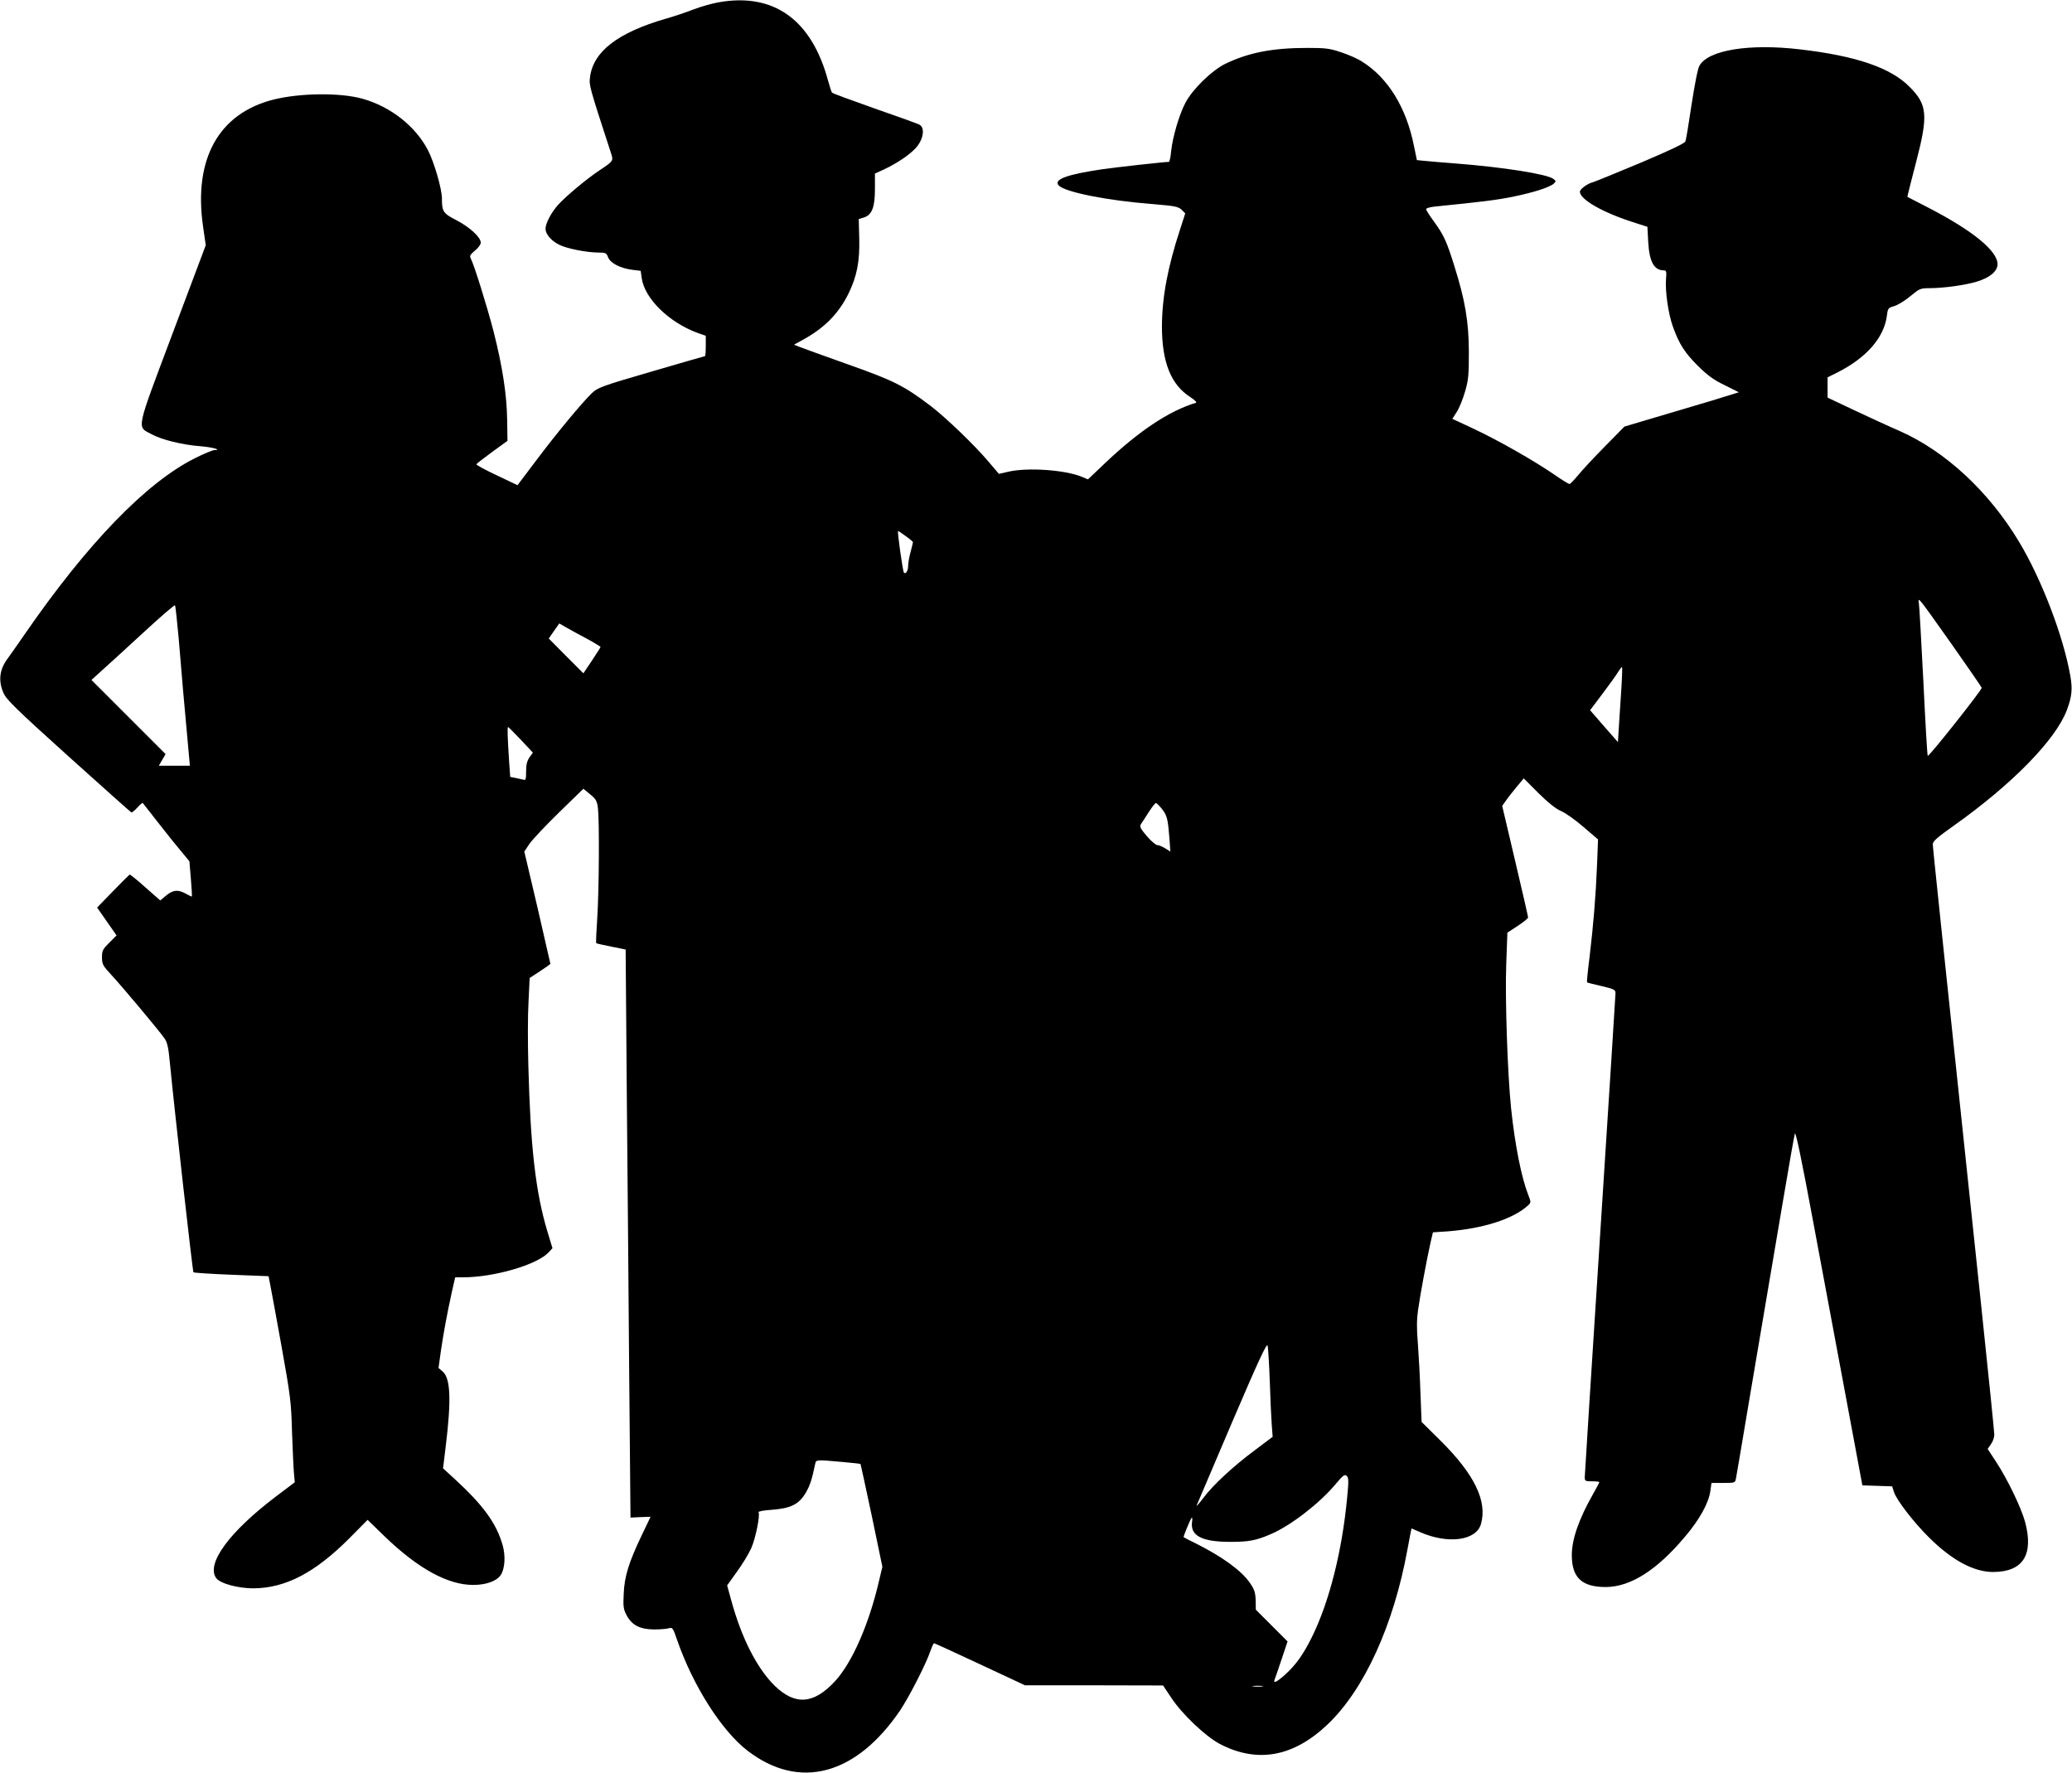
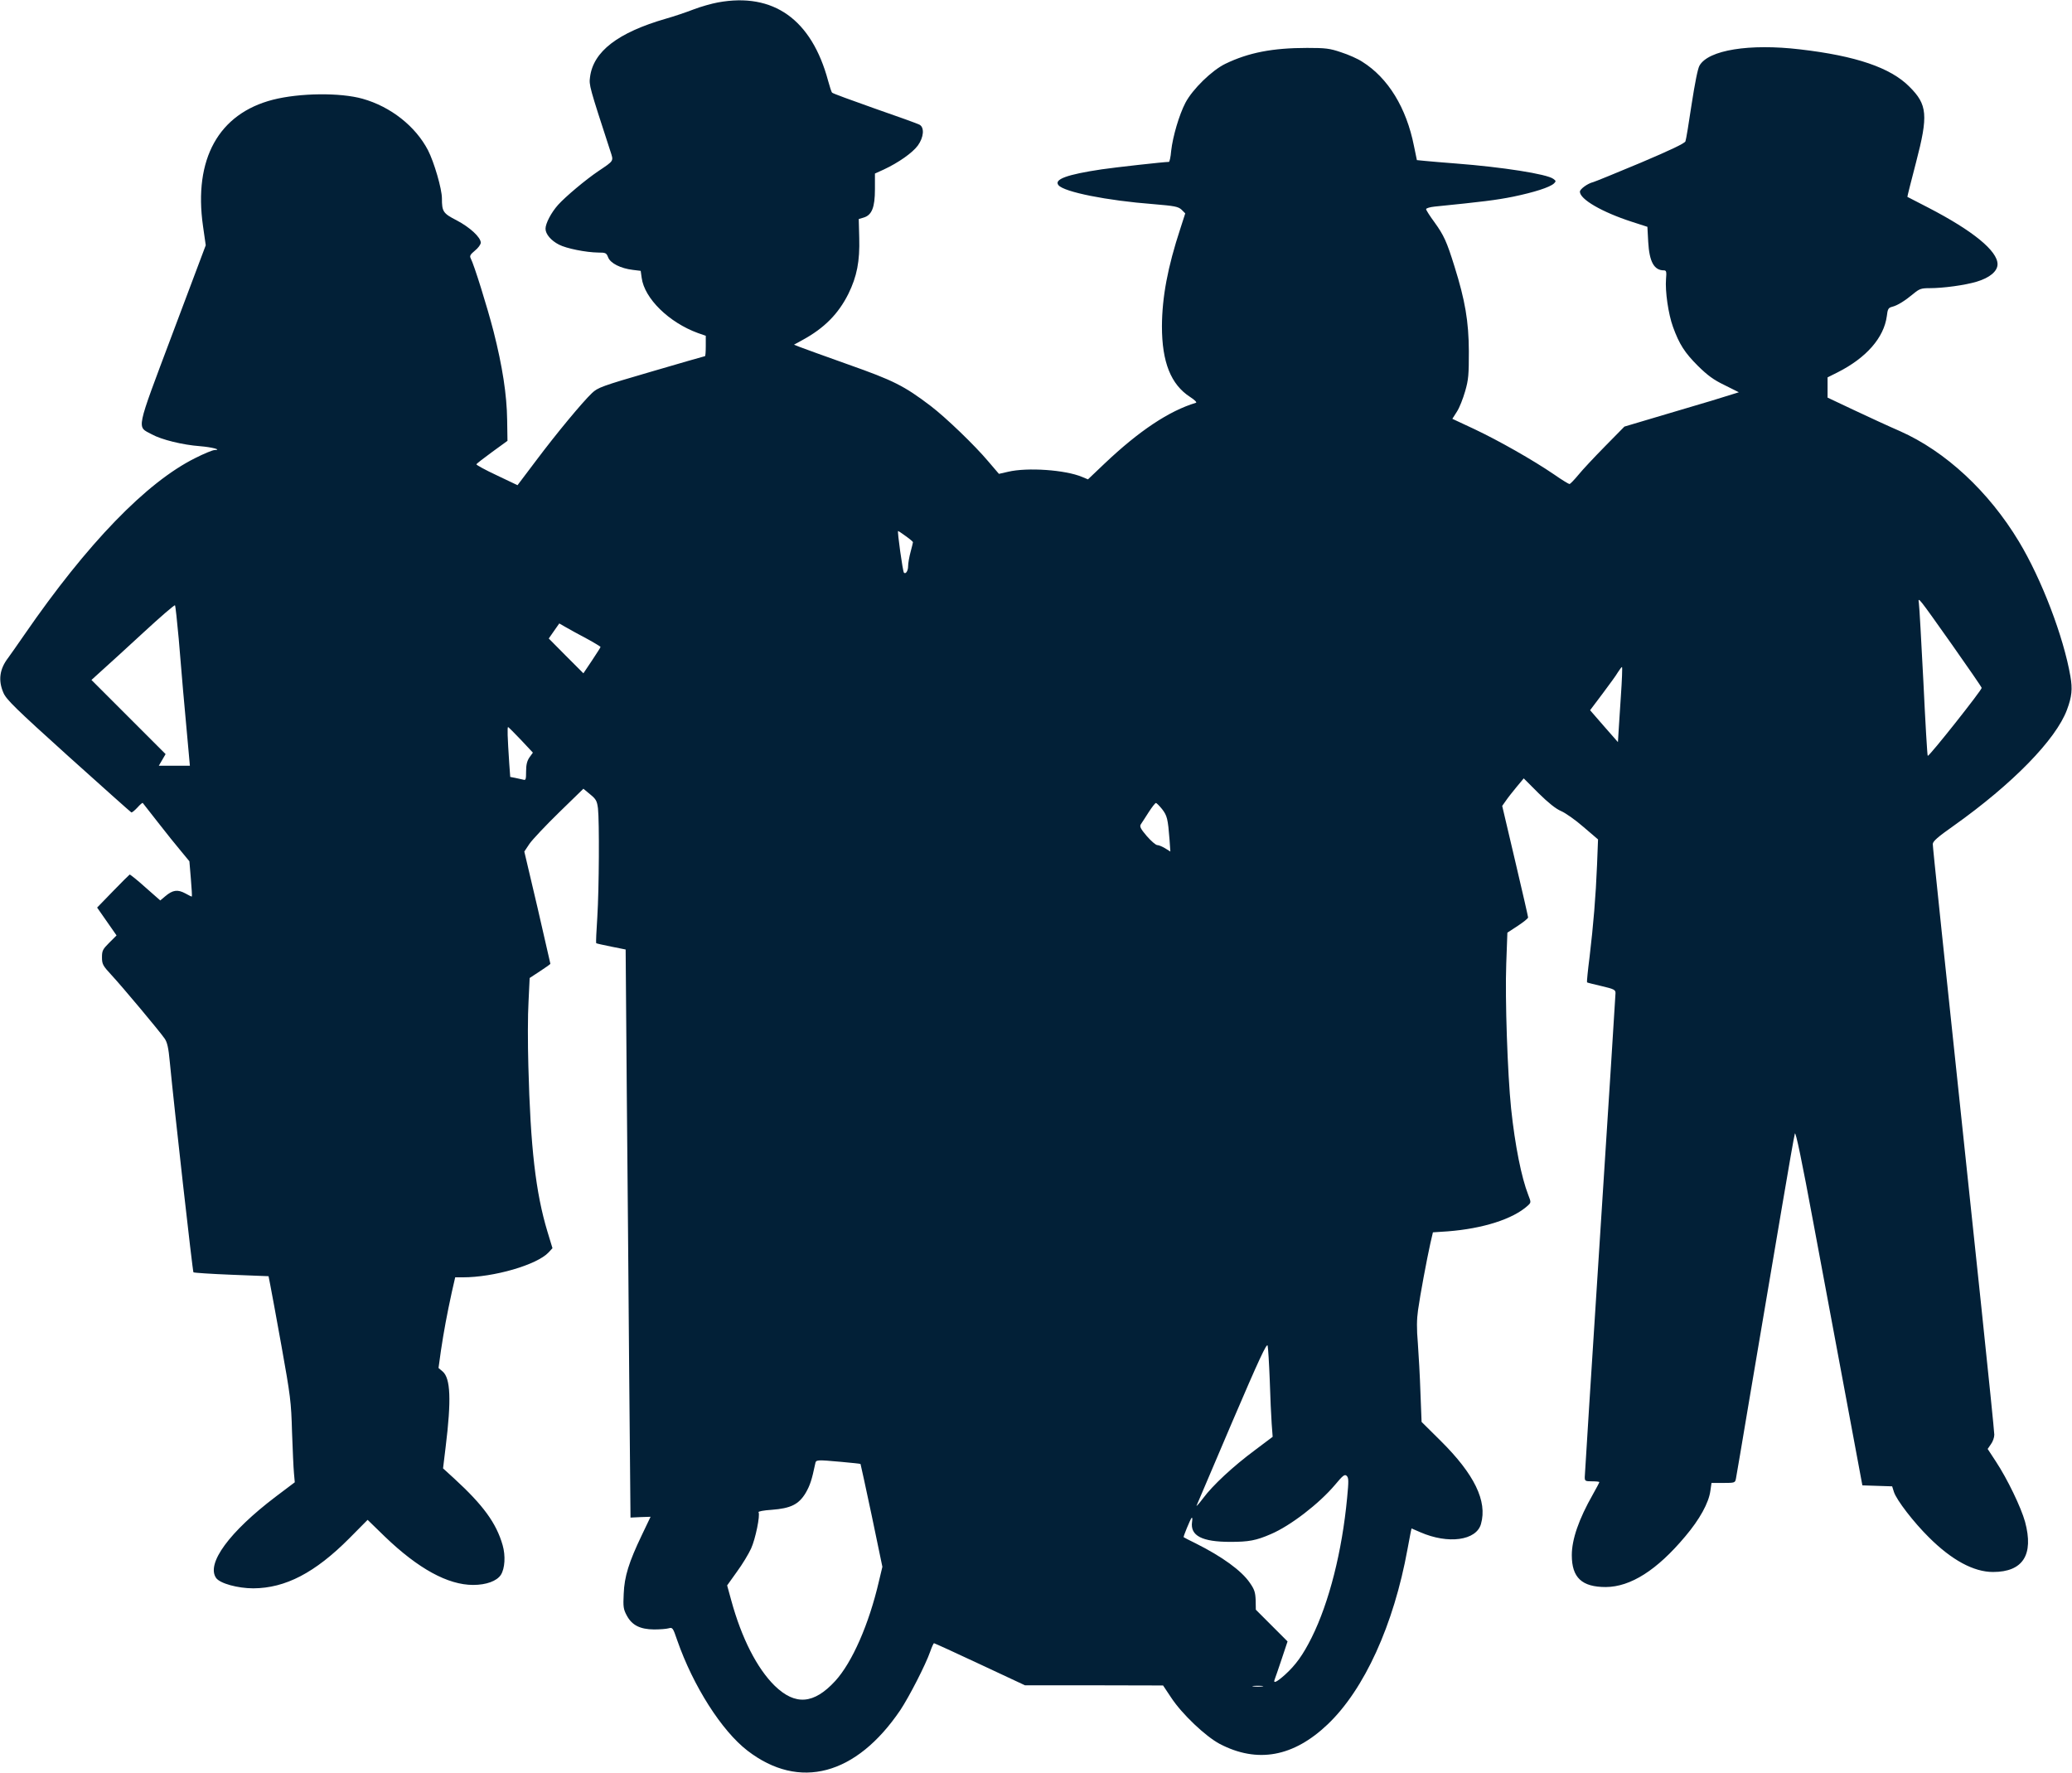
<svg xmlns="http://www.w3.org/2000/svg" version="1.0" width="1280pt" height="1095pt" viewBox="0 0 1280 1095" preserveAspectRatio="xMidYMid meet">
-   <g transform="translate(0,1095) scale(0.1,-0.1)" fill="#000000" stroke="none">
+   <g transform="translate(0,1095) scale(0.1,-0.1)" fill="#022037" stroke="none">
    <path d="M4435 10935 c-38 -7 -106 -26 -150 -43 -44 -17 -120 -43 -170 -57 -298 -86 -450 -203 -470 -361 -7 -50 -4 -60 125 -456 21 -65 26 -58 -75 -126 -77 -52 -201 -156 -247 -207 -43 -48 -78 -115 -78 -148 0 -33 34 -73 83 -98 46 -24 167 -48 242 -49 47 0 51 -2 62 -30 14 -36 77 -68 152 -77 l49 -6 6 -43 c17 -128 169 -276 347 -341 l49 -17 0 -63 c0 -35 -2 -63 -5 -63 -3 0 -152 -43 -333 -96 -306 -89 -329 -98 -365 -132 -60 -57 -220 -250 -346 -418 l-114 -151 -128 61 c-71 33 -127 64 -126 68 1 4 45 38 97 76 l95 69 -2 129 c-2 155 -29 331 -84 547 -39 151 -120 411 -141 451 -8 15 -3 24 26 48 20 16 36 38 36 49 0 33 -67 95 -149 138 -84 43 -91 54 -91 136 0 58 -48 223 -86 297 -77 148 -230 269 -404 318 -139 39 -389 36 -554 -6 -335 -86 -491 -366 -432 -780 l17 -119 -205 -545 c-231 -615 -222 -572 -128 -623 60 -33 190 -65 297 -73 75 -6 139 -23 90 -24 -11 0 -65 -22 -120 -50 -301 -150 -666 -527 -1054 -1090 -40 -58 -85 -122 -101 -144 -53 -69 -62 -139 -29 -215 17 -41 74 -97 401 -392 210 -189 385 -345 389 -347 5 -2 21 12 38 30 16 18 31 31 33 28 3 -3 45 -57 94 -120 49 -63 113 -143 142 -177 l52 -63 9 -107 c5 -60 8 -109 6 -111 -1 -1 -20 8 -41 20 -47 25 -77 21 -123 -18 l-31 -26 -92 81 c-50 45 -94 80 -97 79 -3 -2 -50 -48 -104 -104 l-97 -100 60 -86 60 -86 -45 -45 c-40 -40 -45 -49 -45 -90 0 -42 5 -52 58 -109 67 -72 298 -348 329 -393 16 -23 24 -57 32 -145 28 -291 141 -1294 146 -1299 4 -3 109 -10 235 -15 l229 -9 10 -51 c6 -28 37 -199 70 -381 55 -307 60 -344 65 -530 4 -110 9 -225 12 -255 l5 -56 -118 -89 c-286 -217 -430 -413 -368 -502 24 -34 134 -64 230 -64 198 1 381 96 593 309 l113 114 107 -104 c206 -198 389 -298 545 -298 81 0 146 24 171 62 25 39 30 118 11 184 -39 136 -120 247 -300 412 l-68 62 16 132 c36 292 30 424 -18 466 l-26 22 15 108 c18 120 37 222 67 360 l21 92 47 0 c192 0 458 77 530 154 l24 26 -31 102 c-73 242 -105 521 -118 1023 -4 138 -4 316 1 397 l7 147 64 42 c35 23 64 43 64 46 0 2 -36 159 -80 349 l-81 344 32 48 c18 26 100 113 183 194 l150 146 41 -34 c37 -30 43 -41 49 -87 9 -81 7 -495 -4 -671 -6 -87 -9 -160 -7 -162 2 -2 43 -11 92 -21 l90 -18 7 -880 c5 -484 11 -1273 15 -1754 l8 -875 62 3 62 2 -54 -113 c-80 -167 -108 -256 -112 -363 -4 -80 -2 -95 19 -134 32 -60 82 -85 168 -86 36 0 76 3 90 7 25 7 27 4 54 -75 98 -281 274 -558 434 -681 320 -246 671 -152 944 251 55 83 156 280 184 360 10 29 21 53 24 53 3 0 131 -58 284 -130 l278 -130 426 0 427 -1 50 -75 c67 -102 212 -239 300 -286 232 -121 455 -81 667 121 226 215 408 614 493 1082 9 46 18 94 20 106 l5 22 53 -23 c173 -76 348 -52 376 51 40 141 -41 307 -250 514 l-117 116 -7 179 c-3 99 -11 236 -16 306 -8 91 -7 149 1 205 13 94 55 318 76 412 l16 69 91 6 c219 17 403 76 494 158 22 20 22 21 4 67 -42 107 -82 306 -106 534 -22 214 -38 677 -30 894 l7 192 64 42 c35 23 64 46 64 52 0 5 -36 163 -80 349 l-80 340 22 31 c12 18 42 56 66 85 l45 54 91 -91 c61 -60 107 -97 140 -111 26 -11 89 -55 138 -98 l90 -77 -6 -155 c-8 -199 -23 -375 -46 -569 -11 -85 -18 -157 -16 -159 2 -2 43 -12 90 -23 77 -18 86 -23 86 -43 0 -13 -43 -685 -95 -1493 -52 -809 -95 -1483 -95 -1497 0 -24 3 -26 45 -26 25 0 45 -2 45 -5 0 -3 -18 -37 -40 -76 -87 -153 -130 -278 -130 -375 0 -139 62 -197 210 -197 153 1 316 104 491 313 89 105 145 207 155 281 l7 49 72 0 c72 0 74 1 79 27 3 16 40 231 81 478 42 248 89 527 105 620 16 94 61 359 100 590 39 231 74 431 78 443 5 16 43 -166 116 -560 60 -320 152 -815 205 -1098 l96 -515 92 -3 92 -3 11 -35 c17 -51 122 -187 215 -279 142 -142 278 -215 397 -215 185 0 253 106 198 310 -25 90 -110 266 -180 372 l-51 78 20 29 c12 16 21 42 21 59 0 16 -36 371 -80 788 -252 2381 -300 2839 -300 2860 0 17 29 43 130 114 362 257 631 532 699 716 30 80 35 128 21 207 -42 244 -178 600 -318 832 -186 309 -453 557 -735 682 -67 29 -195 88 -284 130 l-163 77 0 63 0 62 62 31 c178 90 286 214 304 347 5 45 10 52 33 58 33 8 79 37 132 81 36 30 48 34 98 34 86 0 218 18 292 40 80 24 129 64 129 108 0 82 -151 206 -427 349 -70 36 -129 67 -130 67 -1 1 23 96 53 211 77 294 71 359 -41 470 -116 117 -330 190 -675 230 -313 37 -566 -4 -621 -100 -11 -18 -29 -111 -49 -240 -17 -115 -34 -218 -38 -228 -5 -13 -97 -56 -276 -132 -148 -62 -280 -116 -294 -120 -34 -8 -82 -43 -82 -59 0 -47 136 -126 321 -186 l96 -31 5 -93 c7 -123 36 -176 97 -176 15 0 17 -8 13 -54 -6 -75 14 -215 43 -295 39 -108 73 -160 154 -241 59 -58 96 -86 165 -119 l88 -44 -168 -52 c-93 -28 -252 -75 -354 -105 l-185 -55 -120 -122 c-66 -67 -140 -146 -165 -177 -25 -30 -49 -55 -54 -56 -5 0 -48 26 -95 59 -132 90 -342 209 -492 280 l-137 64 28 44 c16 24 38 81 51 126 21 72 23 103 23 247 -1 186 -23 314 -89 525 -48 154 -65 191 -124 273 -28 38 -51 74 -51 80 0 6 24 13 53 16 297 30 379 40 484 61 130 27 228 58 253 82 13 13 13 16 -4 28 -39 30 -316 73 -601 95 -77 6 -163 13 -191 16 l-51 5 -18 87 c-47 237 -160 421 -320 521 -27 18 -86 44 -130 58 -70 24 -96 27 -210 27 -214 0 -362 -29 -505 -98 -83 -40 -203 -157 -247 -241 -39 -75 -78 -208 -88 -297 -3 -38 -10 -68 -14 -68 -30 0 -334 -34 -415 -46 -215 -32 -297 -62 -267 -98 35 -42 299 -95 587 -117 131 -11 152 -15 173 -34 l23 -23 -30 -93 c-79 -240 -113 -424 -114 -604 0 -222 55 -360 174 -437 28 -18 44 -34 36 -36 -166 -50 -351 -173 -565 -376 l-102 -97 -36 15 c-104 44 -339 60 -457 32 l-57 -13 -65 76 c-84 100 -262 271 -356 343 -166 126 -231 158 -511 257 -145 52 -280 100 -299 108 l-35 14 53 29 c134 73 221 161 283 285 53 108 71 201 67 346 l-3 116 30 9 c51 15 70 63 70 175 l0 97 55 25 c90 42 177 103 210 148 37 51 42 112 10 129 -11 6 -135 51 -277 100 -141 50 -260 93 -263 98 -4 4 -14 36 -24 72 -102 380 -338 548 -681 485z m1161 -3297 c24 -17 44 -34 44 -37 0 -3 -7 -31 -15 -61 -8 -30 -15 -69 -15 -87 0 -29 -15 -52 -26 -40 -7 6 -42 257 -36 257 2 0 24 -14 48 -32z m6462 -669 c100 -142 183 -262 184 -268 3 -11 -320 -419 -333 -420 -3 -1 -15 205 -27 457 -13 251 -25 470 -28 487 -6 41 -7 42 204 -256z m-10954 36 c14 -174 37 -441 62 -707 l7 -78 -96 0 -96 0 21 36 21 36 -229 229 -229 229 65 59 c36 32 151 137 255 233 105 97 193 173 196 169 3 -3 13 -96 23 -206z m2519 1 c48 -26 87 -50 87 -52 0 -3 -24 -40 -53 -84 l-53 -79 -107 107 -107 108 32 46 33 47 40 -23 c22 -13 79 -44 128 -70z m6390 -358 c-7 -100 -13 -205 -15 -232 l-3 -50 -86 98 -86 99 76 101 c42 56 86 116 96 134 11 17 22 32 25 32 3 0 0 -82 -7 -182z m-6794 -269 l73 -78 -21 -29 c-15 -22 -21 -45 -21 -87 0 -49 -2 -56 -17 -51 -10 2 -32 7 -50 11 l-31 6 -6 82 c-11 167 -13 227 -7 226 3 -1 39 -37 80 -80z m3960 -427 c31 -40 36 -60 46 -189 l5 -73 -32 20 c-18 11 -40 20 -49 20 -9 0 -38 25 -65 56 -39 46 -45 59 -36 73 6 9 28 42 48 74 20 31 40 57 45 57 4 0 21 -17 38 -38z m665 -3527 c3 -105 9 -226 12 -270 l6 -80 -109 -82 c-135 -100 -262 -218 -321 -298 -25 -33 -43 -53 -40 -45 3 8 102 239 219 514 167 390 215 493 220 474 3 -13 9 -109 13 -213z m-2645 -505 c63 -6 116 -11 117 -13 1 -1 32 -144 69 -318 l66 -317 -21 -88 c-62 -268 -166 -503 -270 -617 -132 -144 -247 -153 -374 -30 -109 107 -205 294 -269 529 l-25 91 60 84 c34 46 73 111 88 144 27 59 57 206 46 224 -4 5 32 12 81 15 118 9 167 33 210 104 27 47 38 80 59 180 5 26 5 26 163 12z m3123 -222 c-31 -330 -111 -646 -219 -863 -54 -108 -98 -169 -165 -230 -53 -47 -75 -57 -63 -27 4 9 23 66 43 125 l36 108 -98 98 -98 98 -1 59 c-2 49 -8 67 -36 107 -51 75 -171 162 -335 244 -39 19 -72 36 -74 38 -3 3 40 108 49 119 5 5 6 -6 3 -25 -12 -85 61 -123 236 -123 114 0 159 8 251 48 120 51 297 187 396 304 49 59 60 67 72 56 13 -12 13 -32 3 -136z m-524 -1165 c-16 -2 -40 -2 -55 0 -16 2 -3 4 27 4 30 0 43 -2 28 -4z" />
  </g>
</svg>
